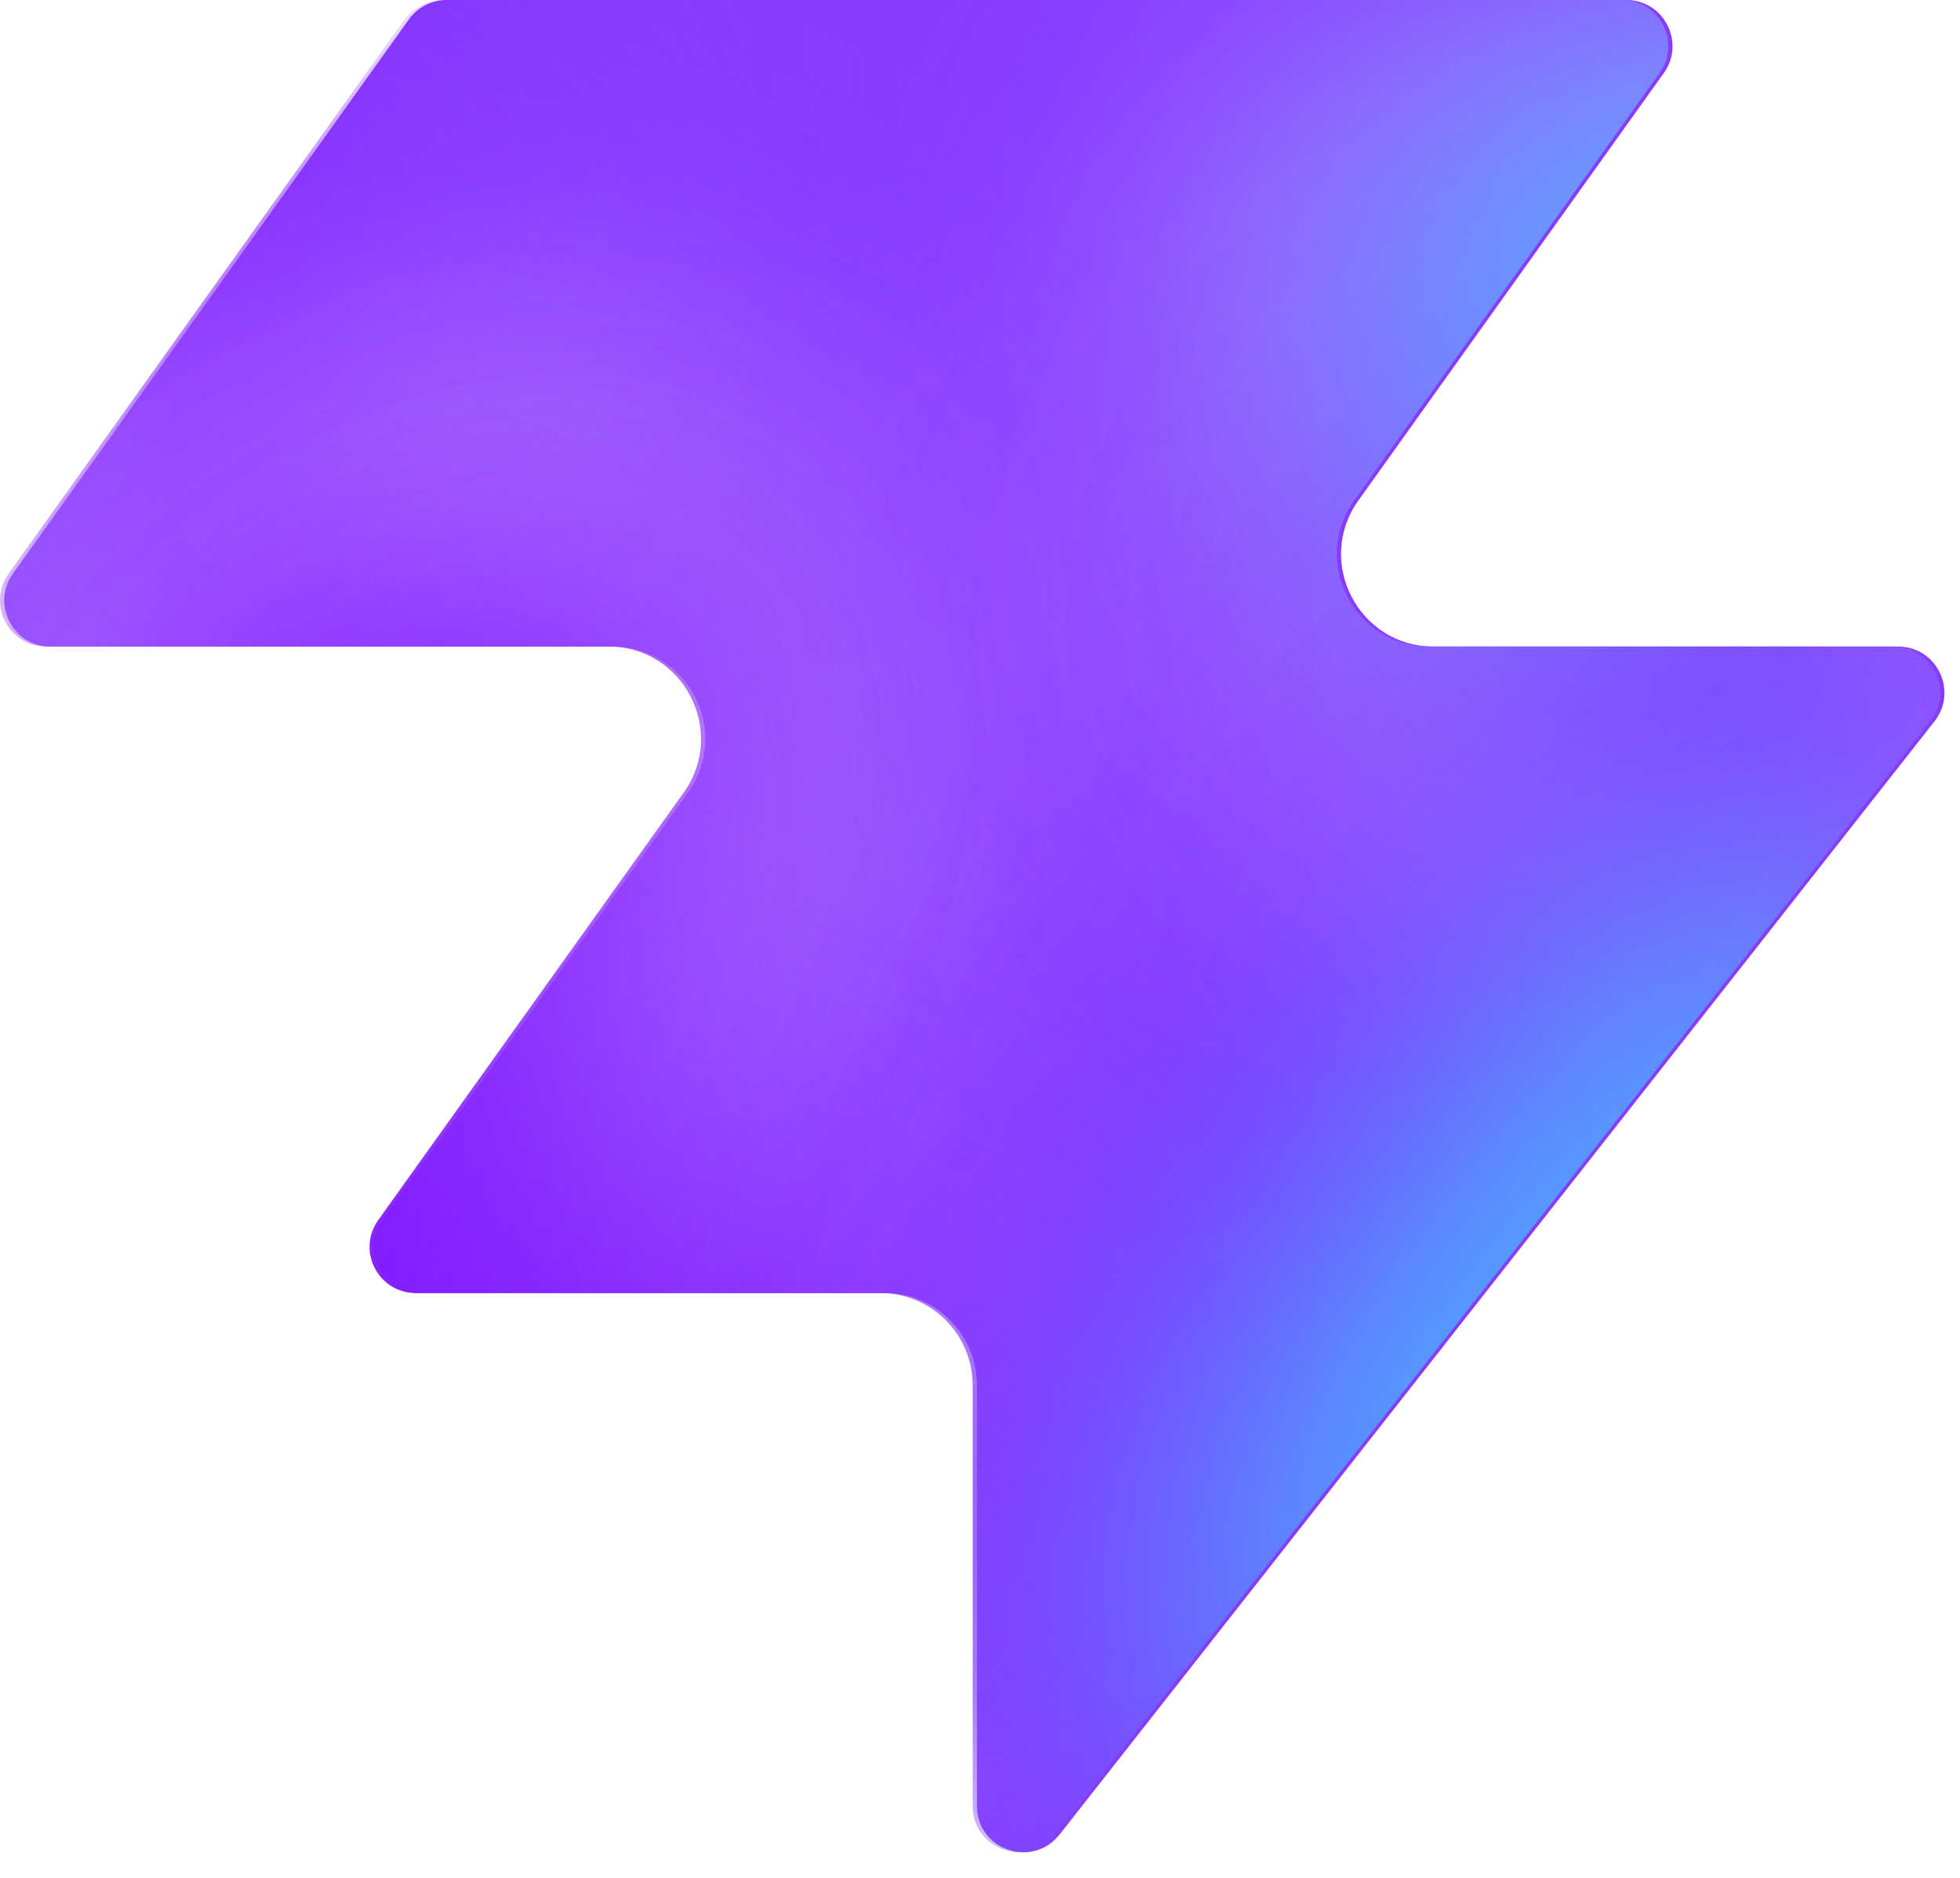
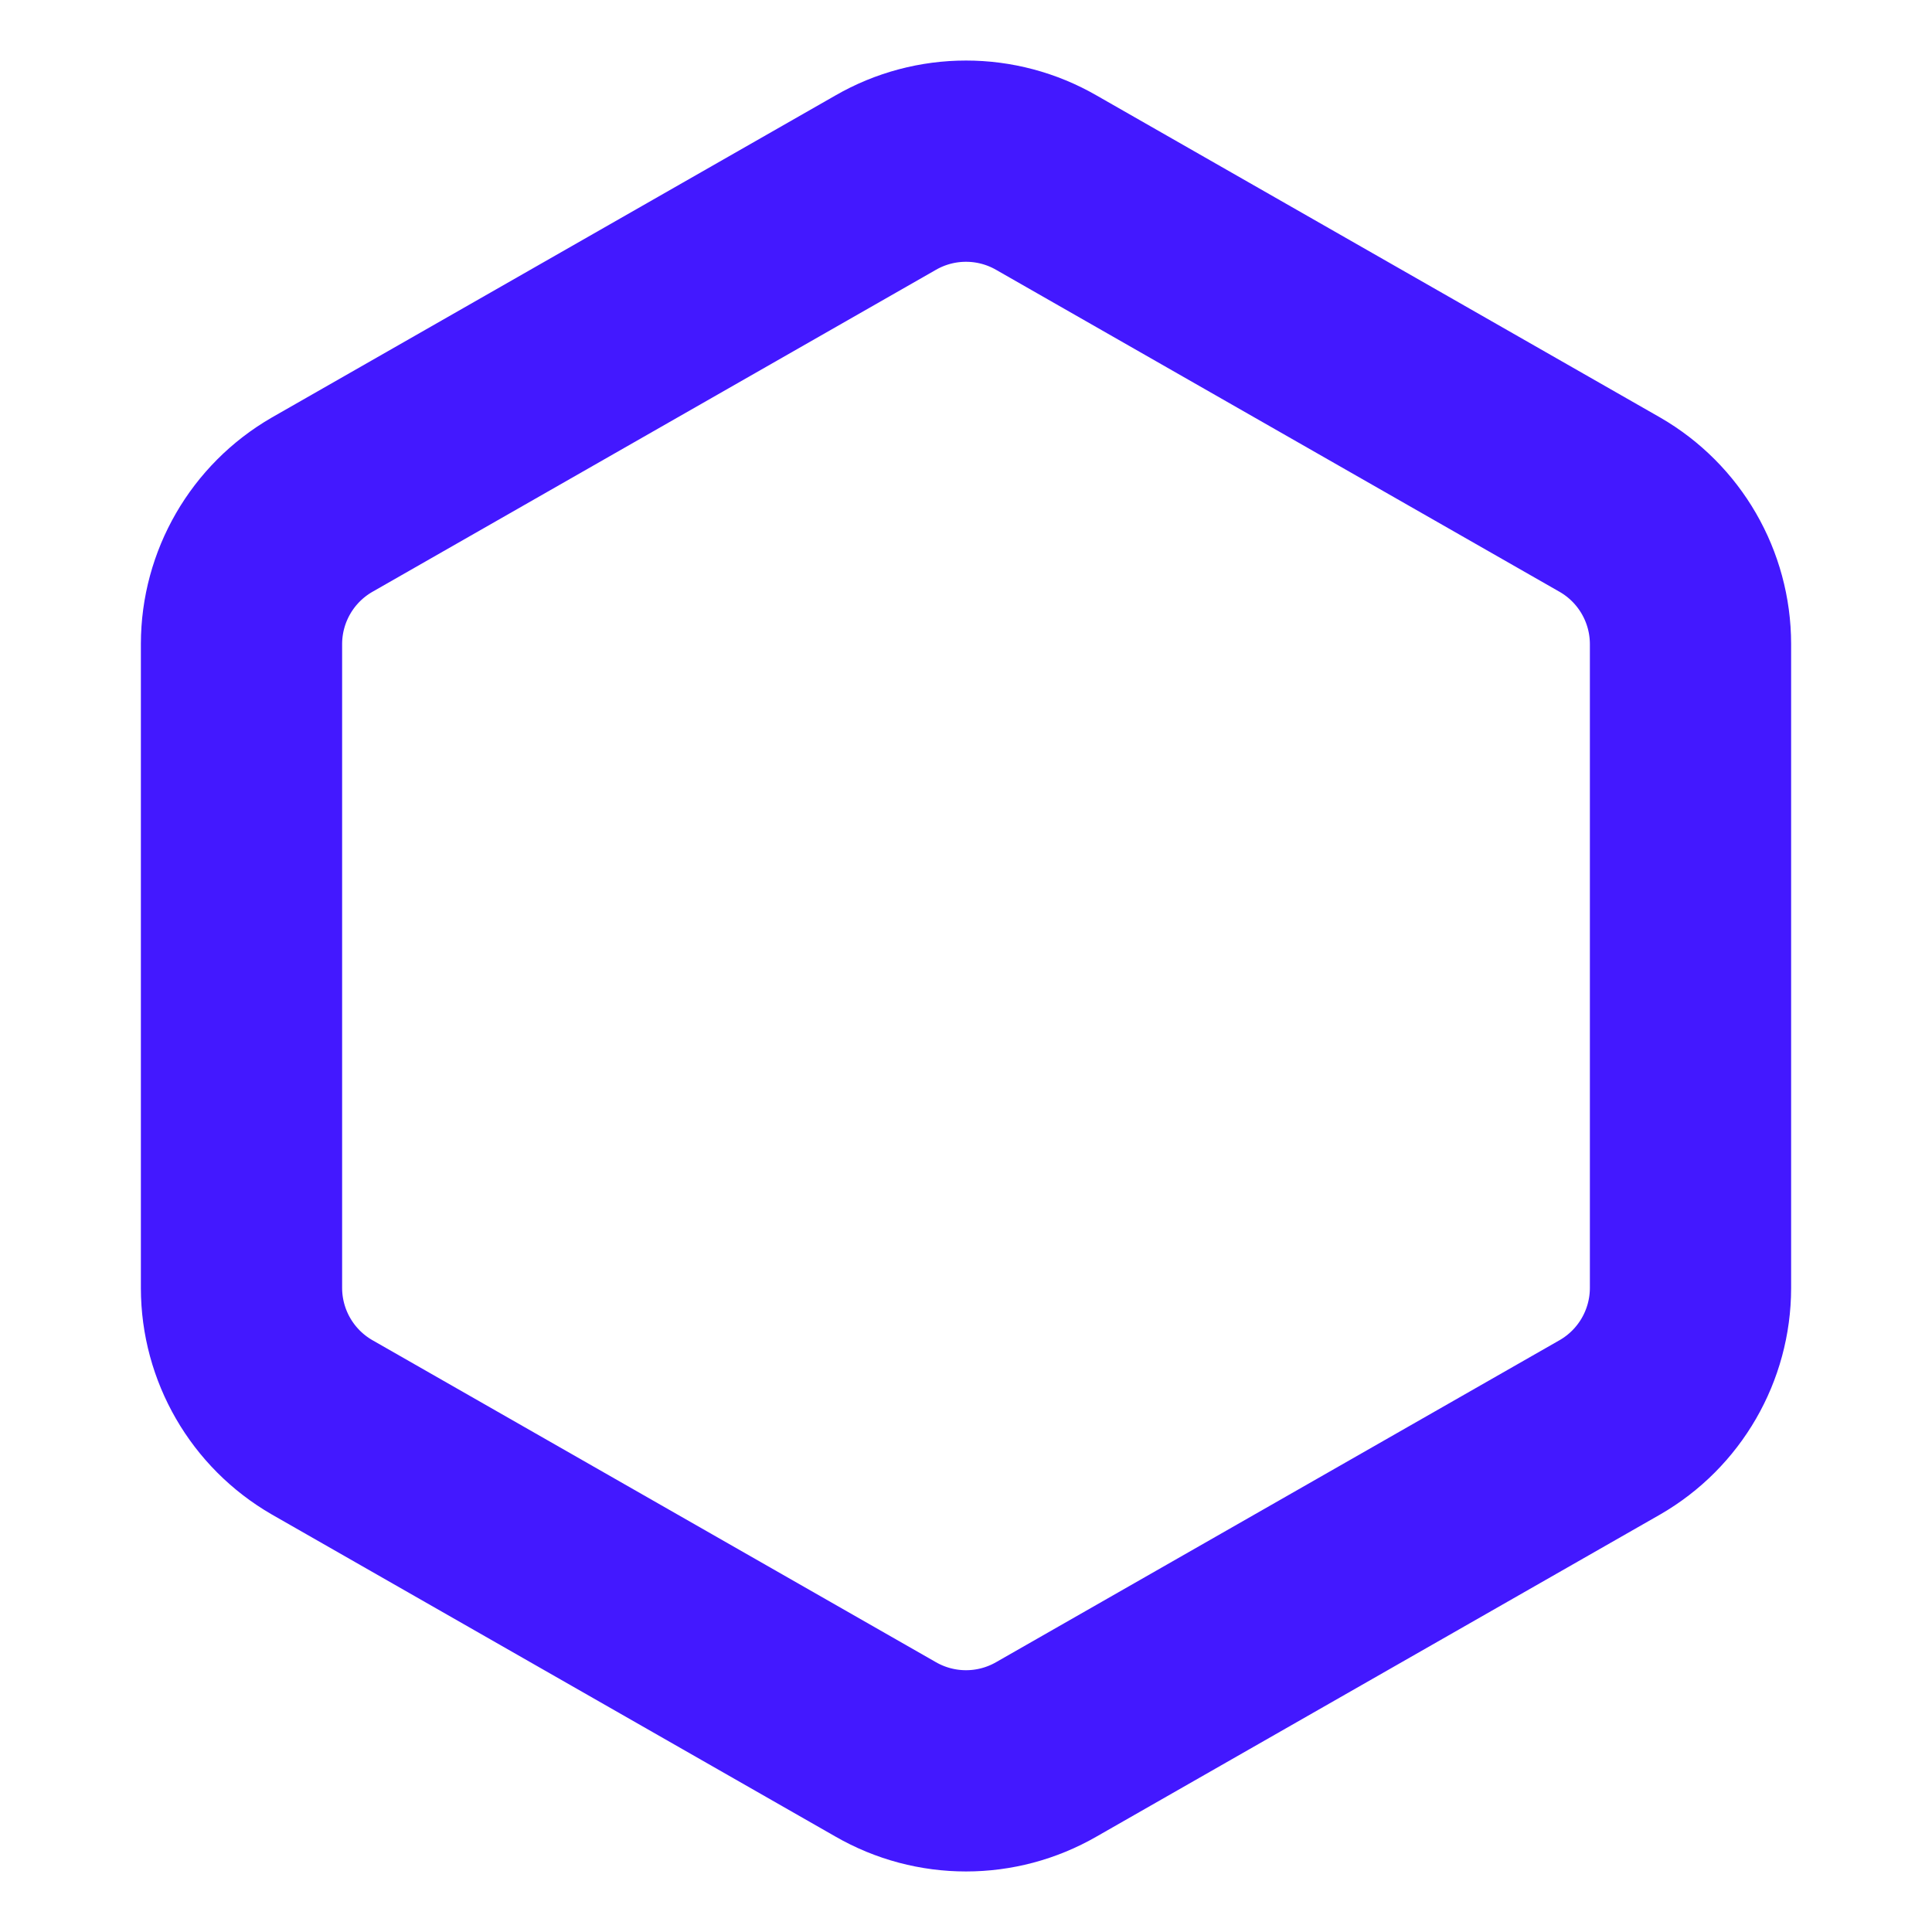
- <svg xmlns="http://www.w3.org/2000/svg" width="48" height="46" fill="none" viewBox="0 0 48 46">
-   <path fill="#863bff" d="M25.946 44.938c-.664.845-2.021.375-2.021-.698V33.937a2.26 2.26 0 0 0-2.262-2.262H10.287c-.92 0-1.456-1.04-.92-1.788l7.48-10.471c1.07-1.497 0-3.578-1.842-3.578H1.237c-.92 0-1.456-1.04-.92-1.788L10.013.474c.214-.297.556-.474.92-.474h28.894c.92 0 1.456 1.04.92 1.788l-7.48 10.471c-1.07 1.498 0 3.579 1.842 3.579h11.377c.943 0 1.473 1.088.89 1.83L25.947 44.94z" style="fill:#863bff;fill:color(display-p3 .525 .23 1);fill-opacity:1" />
-   <mask id="a" width="48" height="46" x="0" y="0" maskUnits="userSpaceOnUse" style="mask-type:alpha">
-     <path fill="#000" d="M25.842 44.938c-.664.844-2.021.375-2.021-.698V33.937a2.26 2.26 0 0 0-2.262-2.262H10.183c-.92 0-1.456-1.04-.92-1.788l7.48-10.471c1.07-1.498 0-3.579-1.842-3.579H1.133c-.92 0-1.456-1.04-.92-1.787L9.91.473c.214-.297.556-.474.92-.474h28.894c.92 0 1.456 1.04.92 1.788l-7.48 10.471c-1.07 1.498 0 3.578 1.842 3.578h11.377c.943 0 1.473 1.088.89 1.832L25.843 44.94z" style="fill:#000;fill-opacity:1" />
-   </mask>
-   <g mask="url(#a)">
-     <g filter="url(#b)">
-       <ellipse cx="5.508" cy="14.704" fill="#ede6ff" rx="5.508" ry="14.704" style="fill:#ede6ff;fill:color(display-p3 .927 .903 1);fill-opacity:1" transform="matrix(.00324 1 1 -.00324 -4.47 31.516)" />
-     </g>
-     <g filter="url(#c)">
-       <ellipse cx="10.399" cy="29.851" fill="#ede6ff" rx="10.399" ry="29.851" style="fill:#ede6ff;fill:color(display-p3 .927 .903 1);fill-opacity:1" transform="matrix(.00324 1 1 -.00324 -39.328 7.883)" />
-     </g>
-     <g filter="url(#d)">
-       <ellipse cx="5.508" cy="30.487" fill="#7e14ff" rx="5.508" ry="30.487" style="fill:#7e14ff;fill:color(display-p3 .492 .077 1);fill-opacity:1" transform="rotate(89.814 -25.913 -14.639)scale(1 -1)" />
-     </g>
-     <g filter="url(#e)">
-       <ellipse cx="5.508" cy="30.599" fill="#7e14ff" rx="5.508" ry="30.599" style="fill:#7e14ff;fill:color(display-p3 .492 .077 1);fill-opacity:1" transform="rotate(89.814 -32.644 -3.334)scale(1 -1)" />
-     </g>
-     <g filter="url(#f)">
-       <ellipse cx="5.508" cy="30.599" fill="#7e14ff" rx="5.508" ry="30.599" style="fill:#7e14ff;fill:color(display-p3 .492 .077 1);fill-opacity:1" transform="matrix(.00324 1 1 -.00324 -34.34 30.47)" />
-     </g>
-     <g filter="url(#g)">
-       <ellipse cx="14.072" cy="22.078" fill="#ede6ff" rx="14.072" ry="22.078" style="fill:#ede6ff;fill:color(display-p3 .927 .903 1);fill-opacity:1" transform="rotate(93.35 24.506 48.493)scale(-1 1)" />
-     </g>
-     <g filter="url(#h)">
-       <ellipse cx="3.47" cy="21.501" fill="#7e14ff" rx="3.47" ry="21.501" style="fill:#7e14ff;fill:color(display-p3 .492 .077 1);fill-opacity:1" transform="rotate(89.009 28.708 47.59)scale(-1 1)" />
-     </g>
-     <g filter="url(#i)">
-       <ellipse cx="3.47" cy="21.501" fill="#7e14ff" rx="3.47" ry="21.501" style="fill:#7e14ff;fill:color(display-p3 .492 .077 1);fill-opacity:1" transform="rotate(89.009 28.708 47.59)scale(-1 1)" />
-     </g>
-     <g filter="url(#j)">
-       <ellipse cx=".387" cy="8.972" fill="#7e14ff" rx="4.407" ry="29.108" style="fill:#7e14ff;fill:color(display-p3 .492 .077 1);fill-opacity:1" transform="rotate(39.51 .387 8.972)" />
-     </g>
-     <g filter="url(#k)">
-       <ellipse cx="47.523" cy="-6.092" fill="#7e14ff" rx="4.407" ry="29.108" style="fill:#7e14ff;fill:color(display-p3 .492 .077 1);fill-opacity:1" transform="rotate(37.892 47.523 -6.092)" />
-     </g>
-     <g filter="url(#l)">
-       <ellipse cx="41.412" cy="6.333" fill="#47bfff" rx="5.971" ry="9.665" style="fill:#47bfff;fill:color(display-p3 .28 .748 1);fill-opacity:1" transform="rotate(37.892 41.412 6.333)" />
-     </g>
-     <g filter="url(#m)">
-       <ellipse cx="-1.879" cy="38.332" fill="#7e14ff" rx="4.407" ry="29.108" style="fill:#7e14ff;fill:color(display-p3 .492 .077 1);fill-opacity:1" transform="rotate(37.892 -1.88 38.332)" />
-     </g>
-     <g filter="url(#n)">
-       <ellipse cx="-1.879" cy="38.332" fill="#7e14ff" rx="4.407" ry="29.108" style="fill:#7e14ff;fill:color(display-p3 .492 .077 1);fill-opacity:1" transform="rotate(37.892 -1.88 38.332)" />
-     </g>
-     <g filter="url(#o)">
-       <ellipse cx="35.651" cy="29.907" fill="#7e14ff" rx="4.407" ry="29.108" style="fill:#7e14ff;fill:color(display-p3 .492 .077 1);fill-opacity:1" transform="rotate(37.892 35.651 29.907)" />
-     </g>
-     <g filter="url(#p)">
-       <ellipse cx="38.418" cy="32.4" fill="#47bfff" rx="5.971" ry="15.297" style="fill:#47bfff;fill:color(display-p3 .28 .748 1);fill-opacity:1" transform="rotate(37.892 38.418 32.4)" />
-     </g>
-   </g>
-   <defs>
-     <filter id="b" width="60.045" height="41.654" x="-19.77" y="16.149" color-interpolation-filters="sRGB" filterUnits="userSpaceOnUse">
-       <feFlood flood-opacity="0" result="BackgroundImageFix" />
-       <feBlend in="SourceGraphic" in2="BackgroundImageFix" result="shape" />
-       <feGaussianBlur result="effect1_foregroundBlur_2002_17158" stdDeviation="7.659" />
-     </filter>
-     <filter id="c" width="90.34" height="51.437" x="-54.613" y="-7.533" color-interpolation-filters="sRGB" filterUnits="userSpaceOnUse">
-       <feFlood flood-opacity="0" result="BackgroundImageFix" />
-       <feBlend in="SourceGraphic" in2="BackgroundImageFix" result="shape" />
-       <feGaussianBlur result="effect1_foregroundBlur_2002_17158" stdDeviation="7.659" />
-     </filter>
-     <filter id="d" width="79.355" height="29.4" x="-49.64" y="2.03" color-interpolation-filters="sRGB" filterUnits="userSpaceOnUse">
-       <feFlood flood-opacity="0" result="BackgroundImageFix" />
-       <feBlend in="SourceGraphic" in2="BackgroundImageFix" result="shape" />
-       <feGaussianBlur result="effect1_foregroundBlur_2002_17158" stdDeviation="4.596" />
-     </filter>
-     <filter id="e" width="79.579" height="29.4" x="-45.045" y="20.029" color-interpolation-filters="sRGB" filterUnits="userSpaceOnUse">
-       <feFlood flood-opacity="0" result="BackgroundImageFix" />
-       <feBlend in="SourceGraphic" in2="BackgroundImageFix" result="shape" />
-       <feGaussianBlur result="effect1_foregroundBlur_2002_17158" stdDeviation="4.596" />
-     </filter>
-     <filter id="f" width="79.579" height="29.4" x="-43.513" y="21.178" color-interpolation-filters="sRGB" filterUnits="userSpaceOnUse">
-       <feFlood flood-opacity="0" result="BackgroundImageFix" />
-       <feBlend in="SourceGraphic" in2="BackgroundImageFix" result="shape" />
-       <feGaussianBlur result="effect1_foregroundBlur_2002_17158" stdDeviation="4.596" />
-     </filter>
-     <filter id="g" width="74.749" height="58.852" x="15.756" y="-17.901" color-interpolation-filters="sRGB" filterUnits="userSpaceOnUse">
-       <feFlood flood-opacity="0" result="BackgroundImageFix" />
-       <feBlend in="SourceGraphic" in2="BackgroundImageFix" result="shape" />
-       <feGaussianBlur result="effect1_foregroundBlur_2002_17158" stdDeviation="7.659" />
-     </filter>
-     <filter id="h" width="61.377" height="25.362" x="23.548" y="2.284" color-interpolation-filters="sRGB" filterUnits="userSpaceOnUse">
-       <feFlood flood-opacity="0" result="BackgroundImageFix" />
-       <feBlend in="SourceGraphic" in2="BackgroundImageFix" result="shape" />
-       <feGaussianBlur result="effect1_foregroundBlur_2002_17158" stdDeviation="4.596" />
-     </filter>
-     <filter id="i" width="61.377" height="25.362" x="23.548" y="2.284" color-interpolation-filters="sRGB" filterUnits="userSpaceOnUse">
-       <feFlood flood-opacity="0" result="BackgroundImageFix" />
-       <feBlend in="SourceGraphic" in2="BackgroundImageFix" result="shape" />
-       <feGaussianBlur result="effect1_foregroundBlur_2002_17158" stdDeviation="4.596" />
-     </filter>
-     <filter id="j" width="56.045" height="63.649" x="-27.636" y="-22.853" color-interpolation-filters="sRGB" filterUnits="userSpaceOnUse">
-       <feFlood flood-opacity="0" result="BackgroundImageFix" />
-       <feBlend in="SourceGraphic" in2="BackgroundImageFix" result="shape" />
-       <feGaussianBlur result="effect1_foregroundBlur_2002_17158" stdDeviation="4.596" />
-     </filter>
-     <filter id="k" width="54.814" height="64.646" x="20.116" y="-38.415" color-interpolation-filters="sRGB" filterUnits="userSpaceOnUse">
-       <feFlood flood-opacity="0" result="BackgroundImageFix" />
-       <feBlend in="SourceGraphic" in2="BackgroundImageFix" result="shape" />
-       <feGaussianBlur result="effect1_foregroundBlur_2002_17158" stdDeviation="4.596" />
-     </filter>
-     <filter id="l" width="33.541" height="35.313" x="24.641" y="-11.323" color-interpolation-filters="sRGB" filterUnits="userSpaceOnUse">
-       <feFlood flood-opacity="0" result="BackgroundImageFix" />
-       <feBlend in="SourceGraphic" in2="BackgroundImageFix" result="shape" />
-       <feGaussianBlur result="effect1_foregroundBlur_2002_17158" stdDeviation="4.596" />
-     </filter>
-     <filter id="m" width="54.814" height="64.646" x="-29.286" y="6.009" color-interpolation-filters="sRGB" filterUnits="userSpaceOnUse">
-       <feFlood flood-opacity="0" result="BackgroundImageFix" />
-       <feBlend in="SourceGraphic" in2="BackgroundImageFix" result="shape" />
-       <feGaussianBlur result="effect1_foregroundBlur_2002_17158" stdDeviation="4.596" />
-     </filter>
-     <filter id="n" width="54.814" height="64.646" x="-29.286" y="6.009" color-interpolation-filters="sRGB" filterUnits="userSpaceOnUse">
-       <feFlood flood-opacity="0" result="BackgroundImageFix" />
-       <feBlend in="SourceGraphic" in2="BackgroundImageFix" result="shape" />
-       <feGaussianBlur result="effect1_foregroundBlur_2002_17158" stdDeviation="4.596" />
-     </filter>
-     <filter id="o" width="54.814" height="64.646" x="8.244" y="-2.416" color-interpolation-filters="sRGB" filterUnits="userSpaceOnUse">
-       <feFlood flood-opacity="0" result="BackgroundImageFix" />
-       <feBlend in="SourceGraphic" in2="BackgroundImageFix" result="shape" />
-       <feGaussianBlur result="effect1_foregroundBlur_2002_17158" stdDeviation="4.596" />
-     </filter>
-     <filter id="p" width="39.409" height="43.623" x="18.713" y="10.588" color-interpolation-filters="sRGB" filterUnits="userSpaceOnUse">
-       <feFlood flood-opacity="0" result="BackgroundImageFix" />
-       <feBlend in="SourceGraphic" in2="BackgroundImageFix" result="shape" />
-       <feGaussianBlur result="effect1_foregroundBlur_2002_17158" stdDeviation="4.596" />
-     </filter>
-   </defs>
+ <svg xmlns="http://www.w3.org/2000/svg" viewBox="0 0 24 24" fill="none" stroke="#4318FF" stroke-width="2.5" stroke-linecap="round" stroke-linejoin="round">
+   <path d="M21 16V8a2 2 0 0 0-1-1.73l-7-4a2 2 0 0 0-2 0l-7 4A2 2 0 0 0 3 8v8a2 2 0 0 0 1 1.73l7 4a2 2 0 0 0 2 0l7-4A2 2 0 0 0 21 16z" />
</svg>
